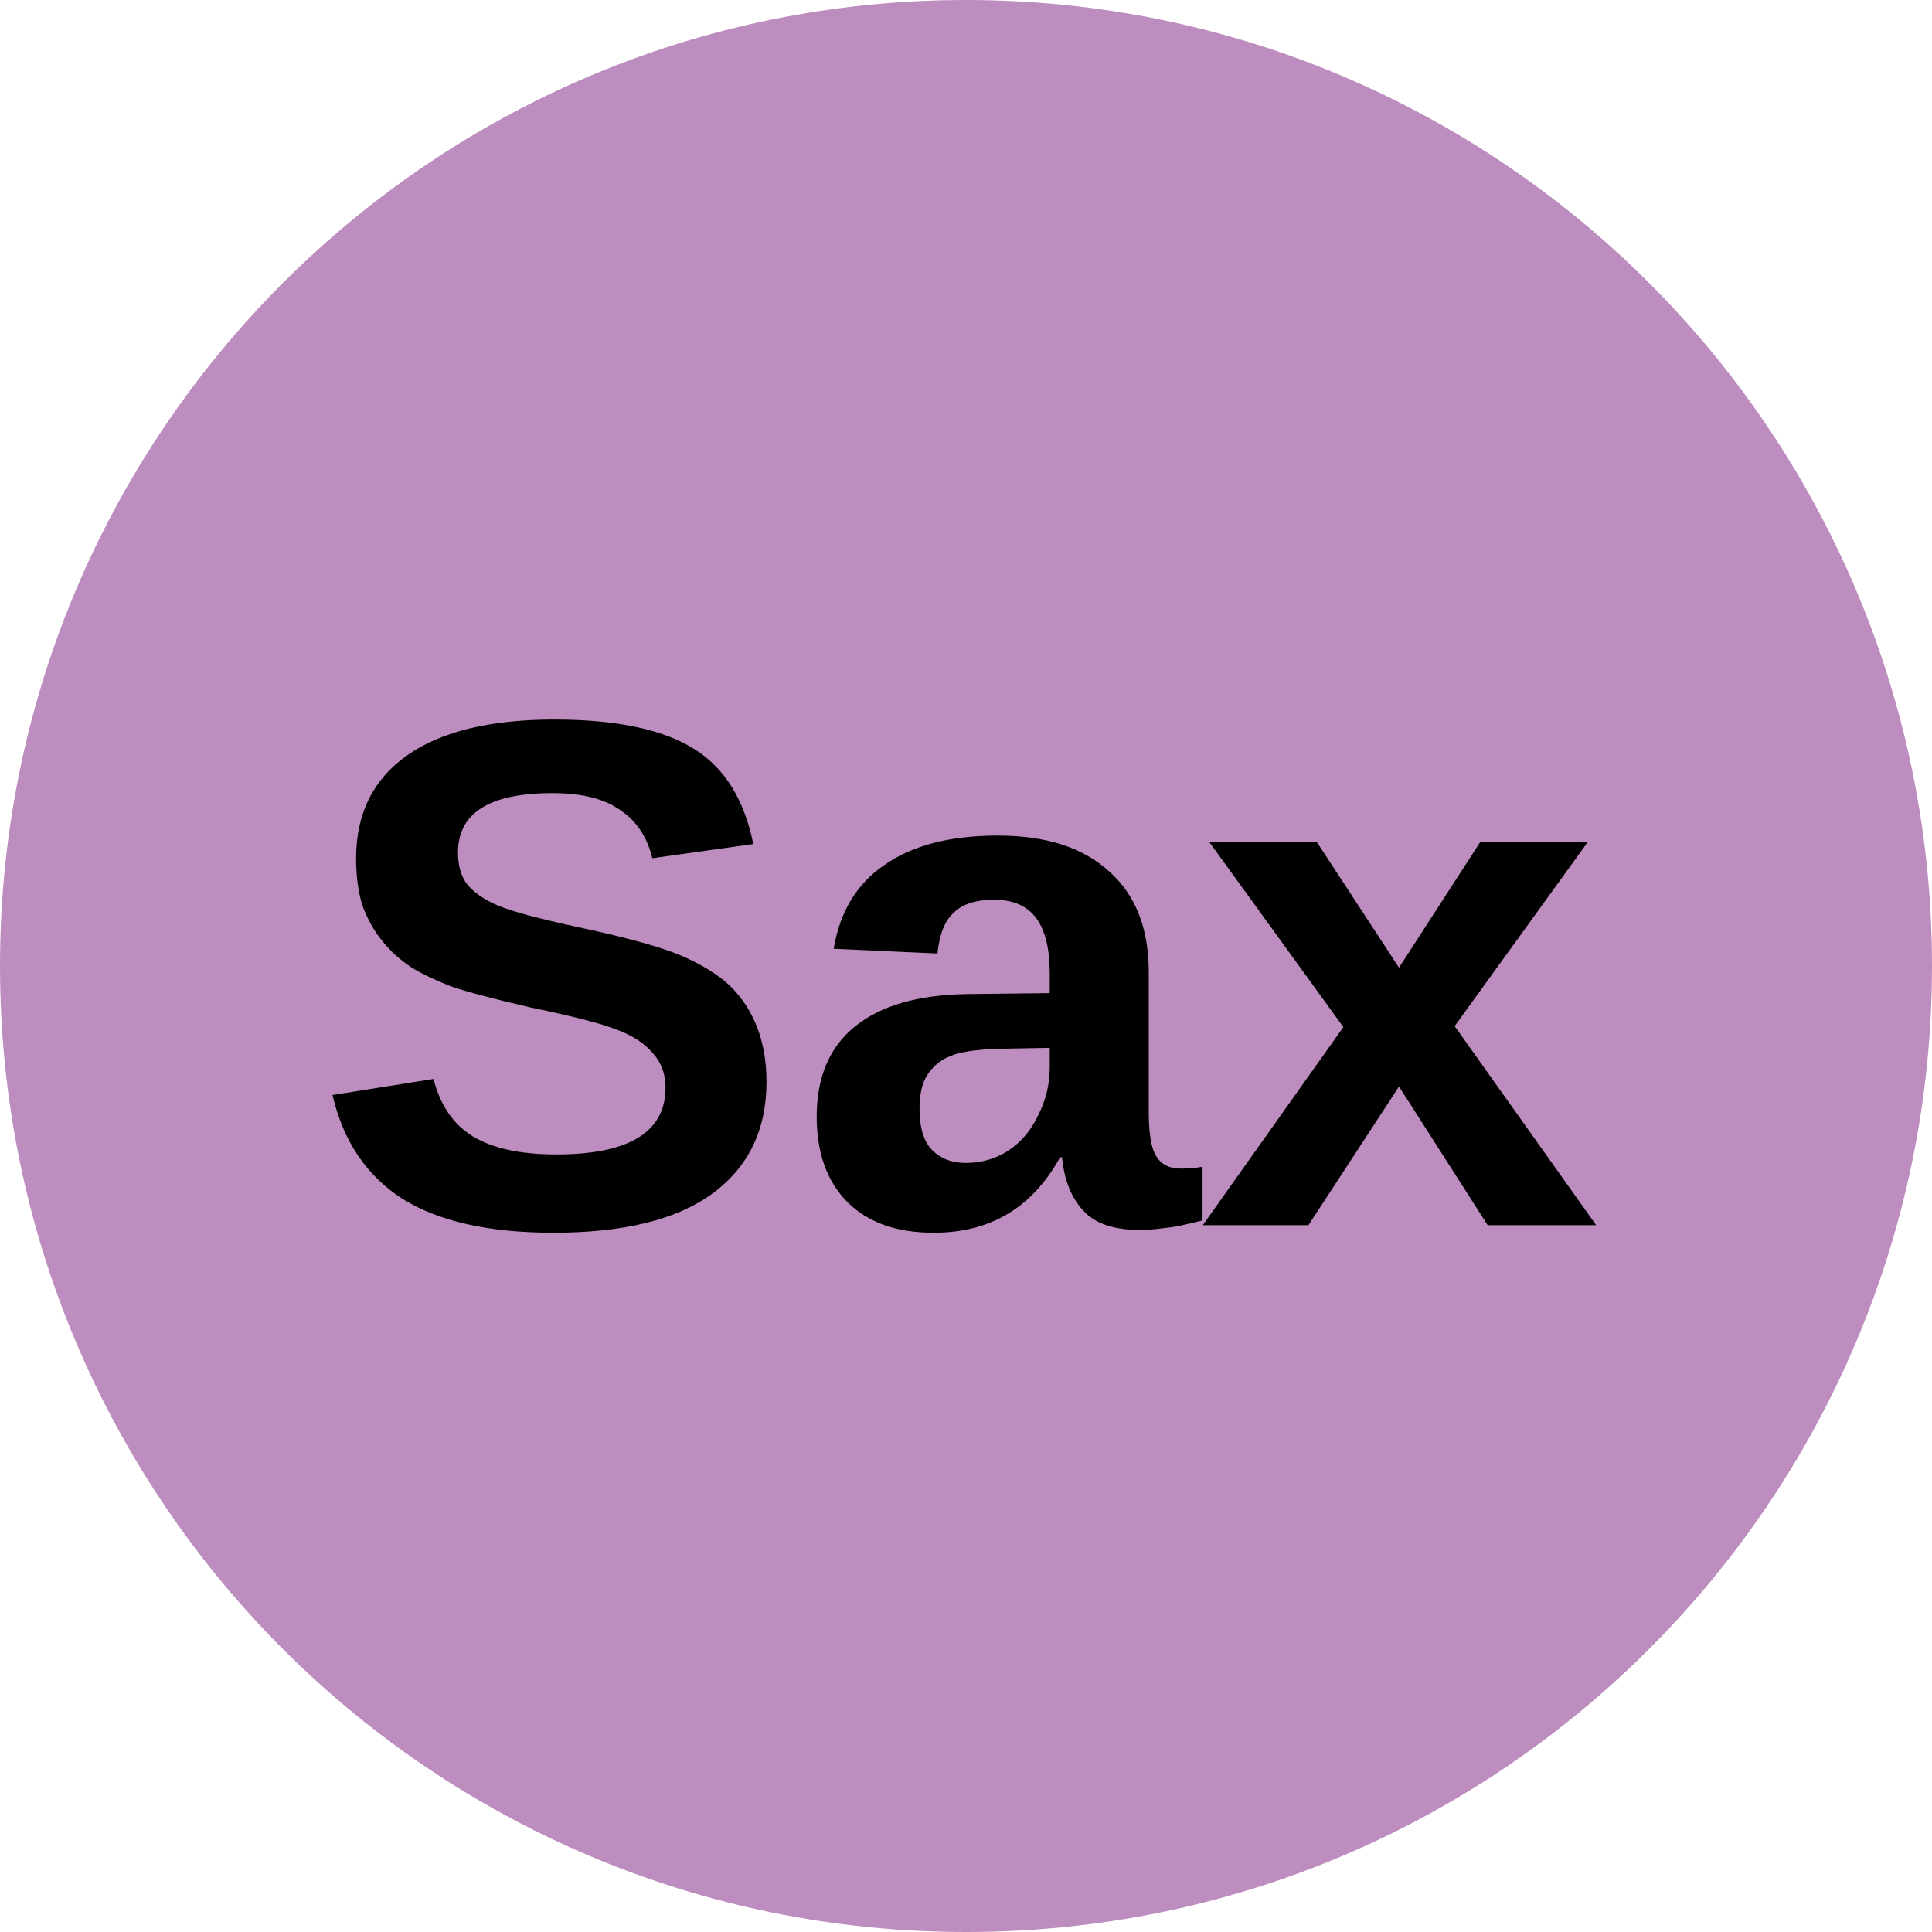
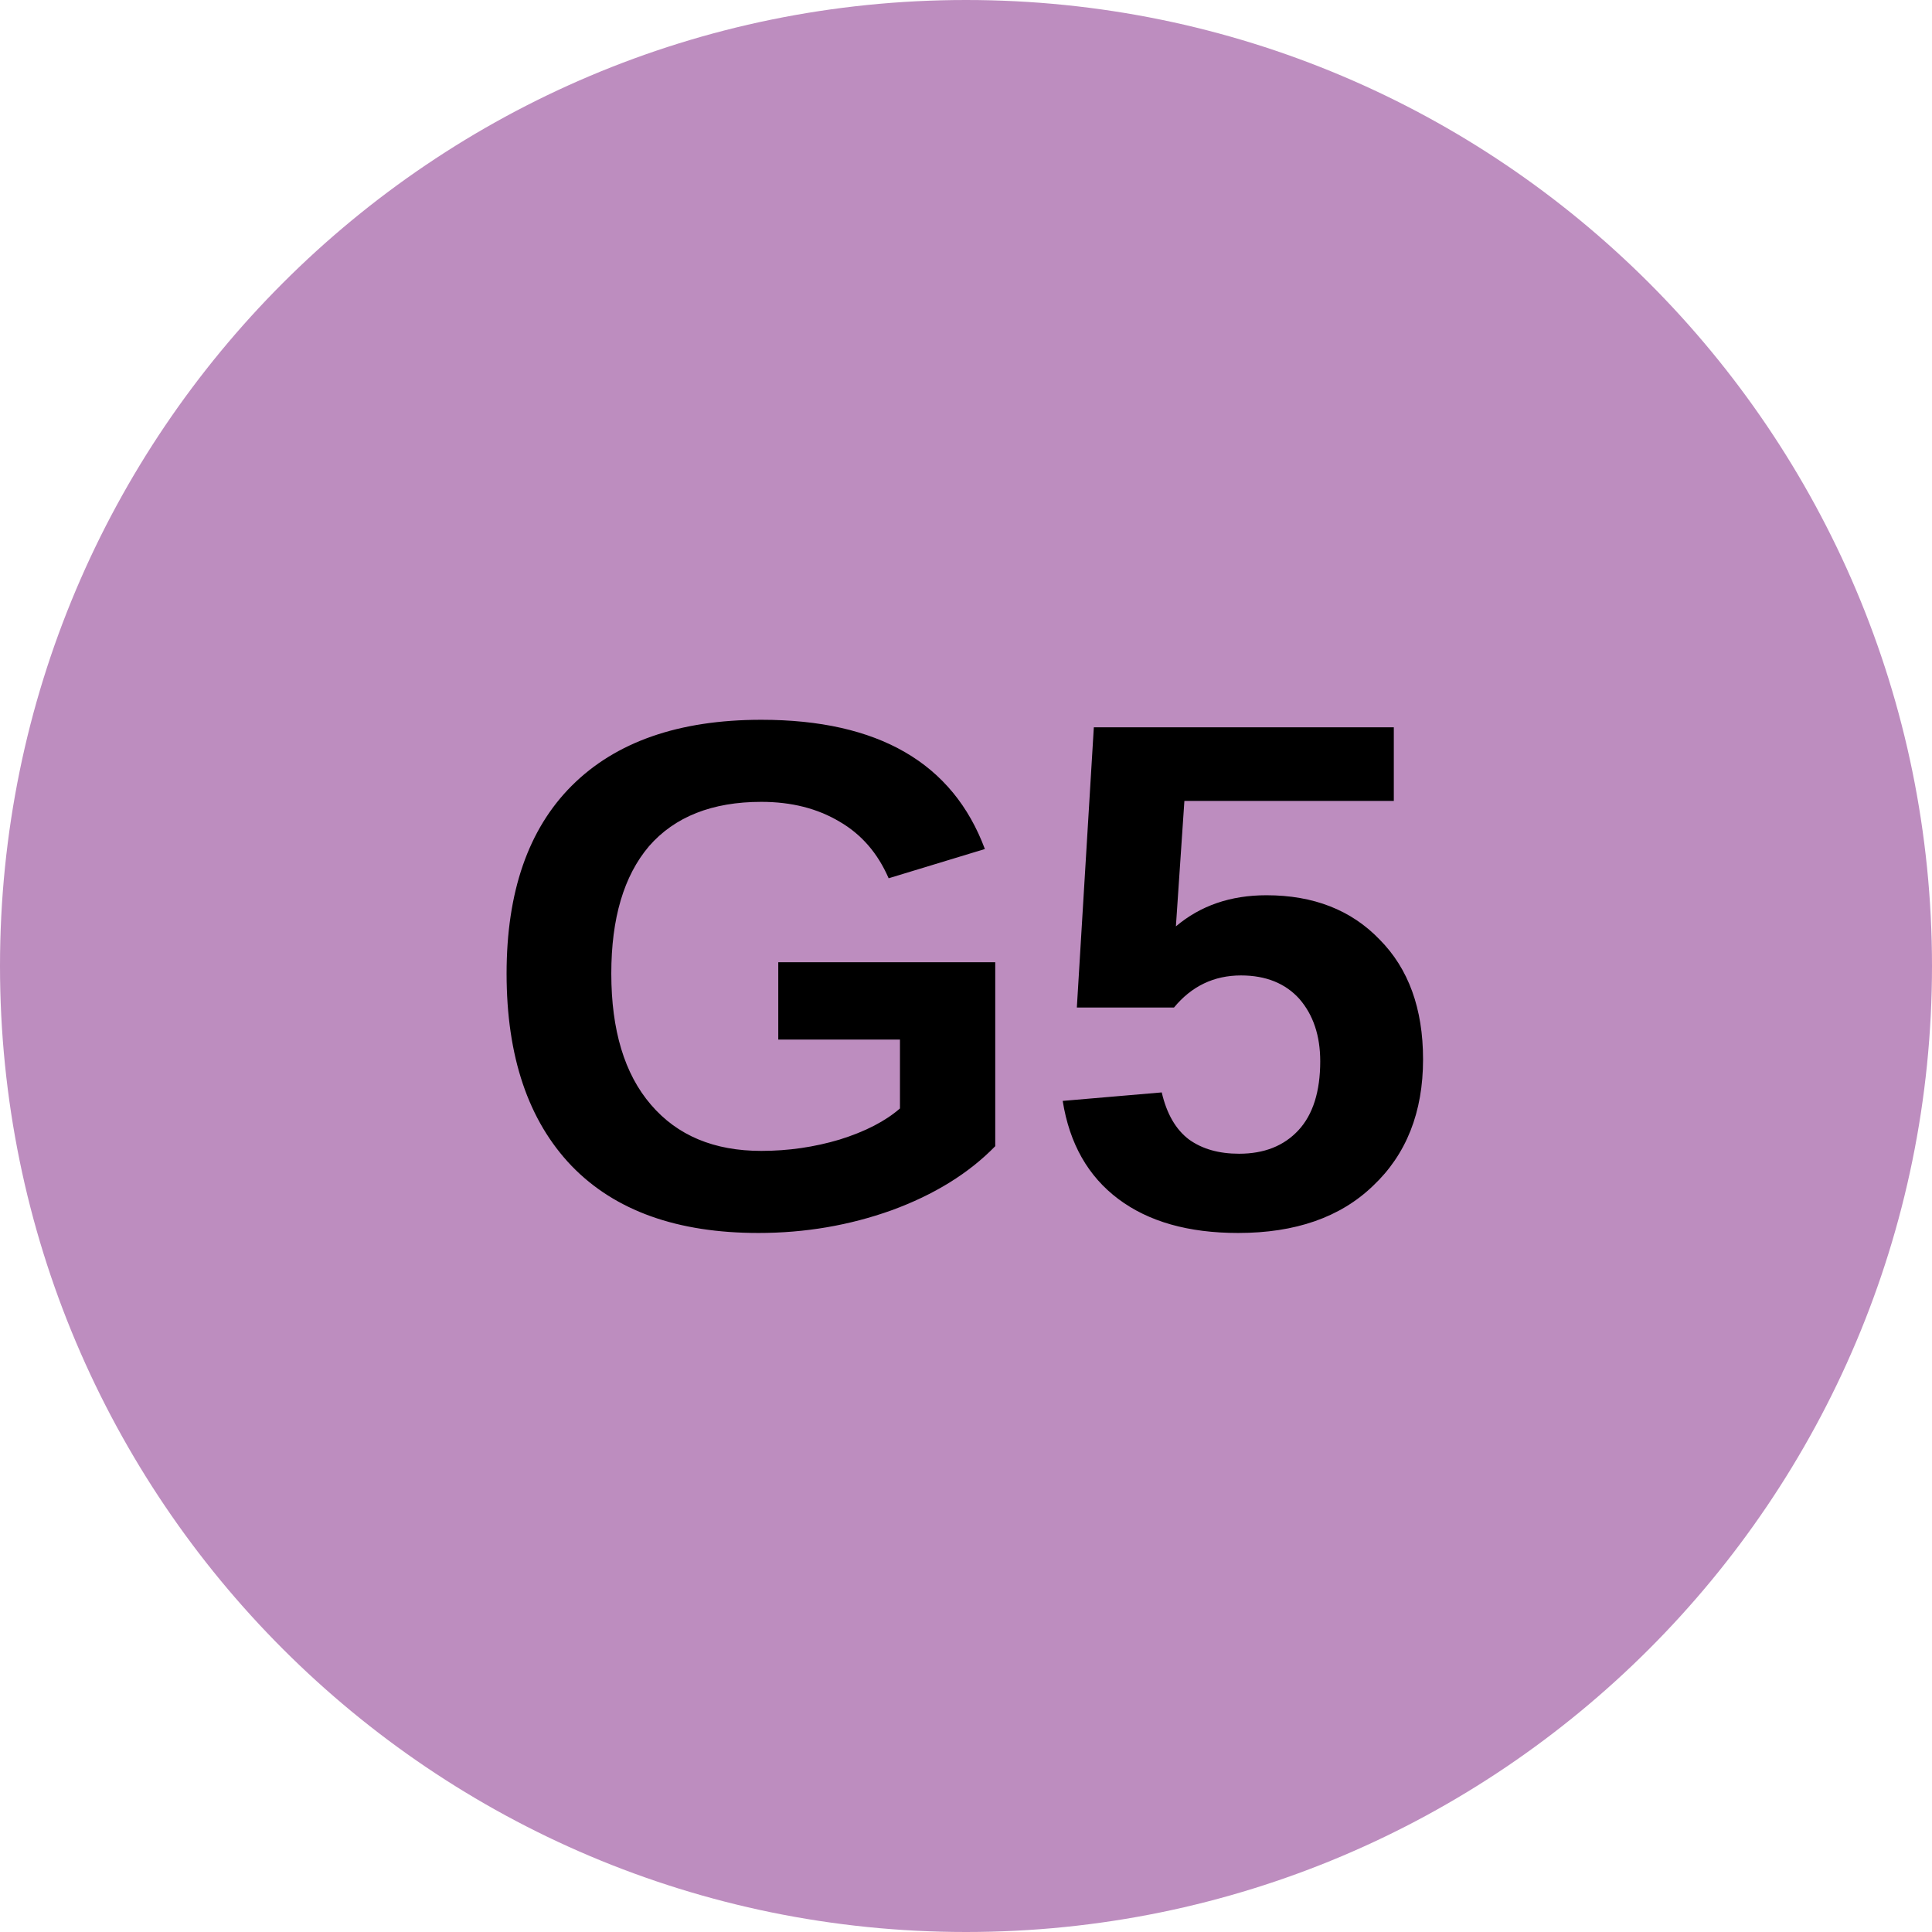
<svg xmlns="http://www.w3.org/2000/svg" id="SVGRoot" width="32px" height="32px" version="1.1" viewBox="0 0 32 32">
  <circle cx="16" cy="16" r="16" fill="#bd8dbf" />
-   <text x="5.163" y="20.292" fill="#000000" font-family="Arial" font-size="12px" style="line-height:1.25" xml:space="preserve">
-     <tspan x="5.163" y="20.292" fill="#000000" font-family="Arial" font-size="12px" font-weight="bold">Sax</tspan>
+   <text x="7.891" y="20.295" fill="#000000" font-family="Arial" font-size="12px" style="line-height:1.25" xml:space="preserve">
+     <tspan x="7.891" y="20.295" fill="#000000" font-family="Arial" font-size="12px" font-weight="bold">G5</tspan>
  </text>
</svg>
